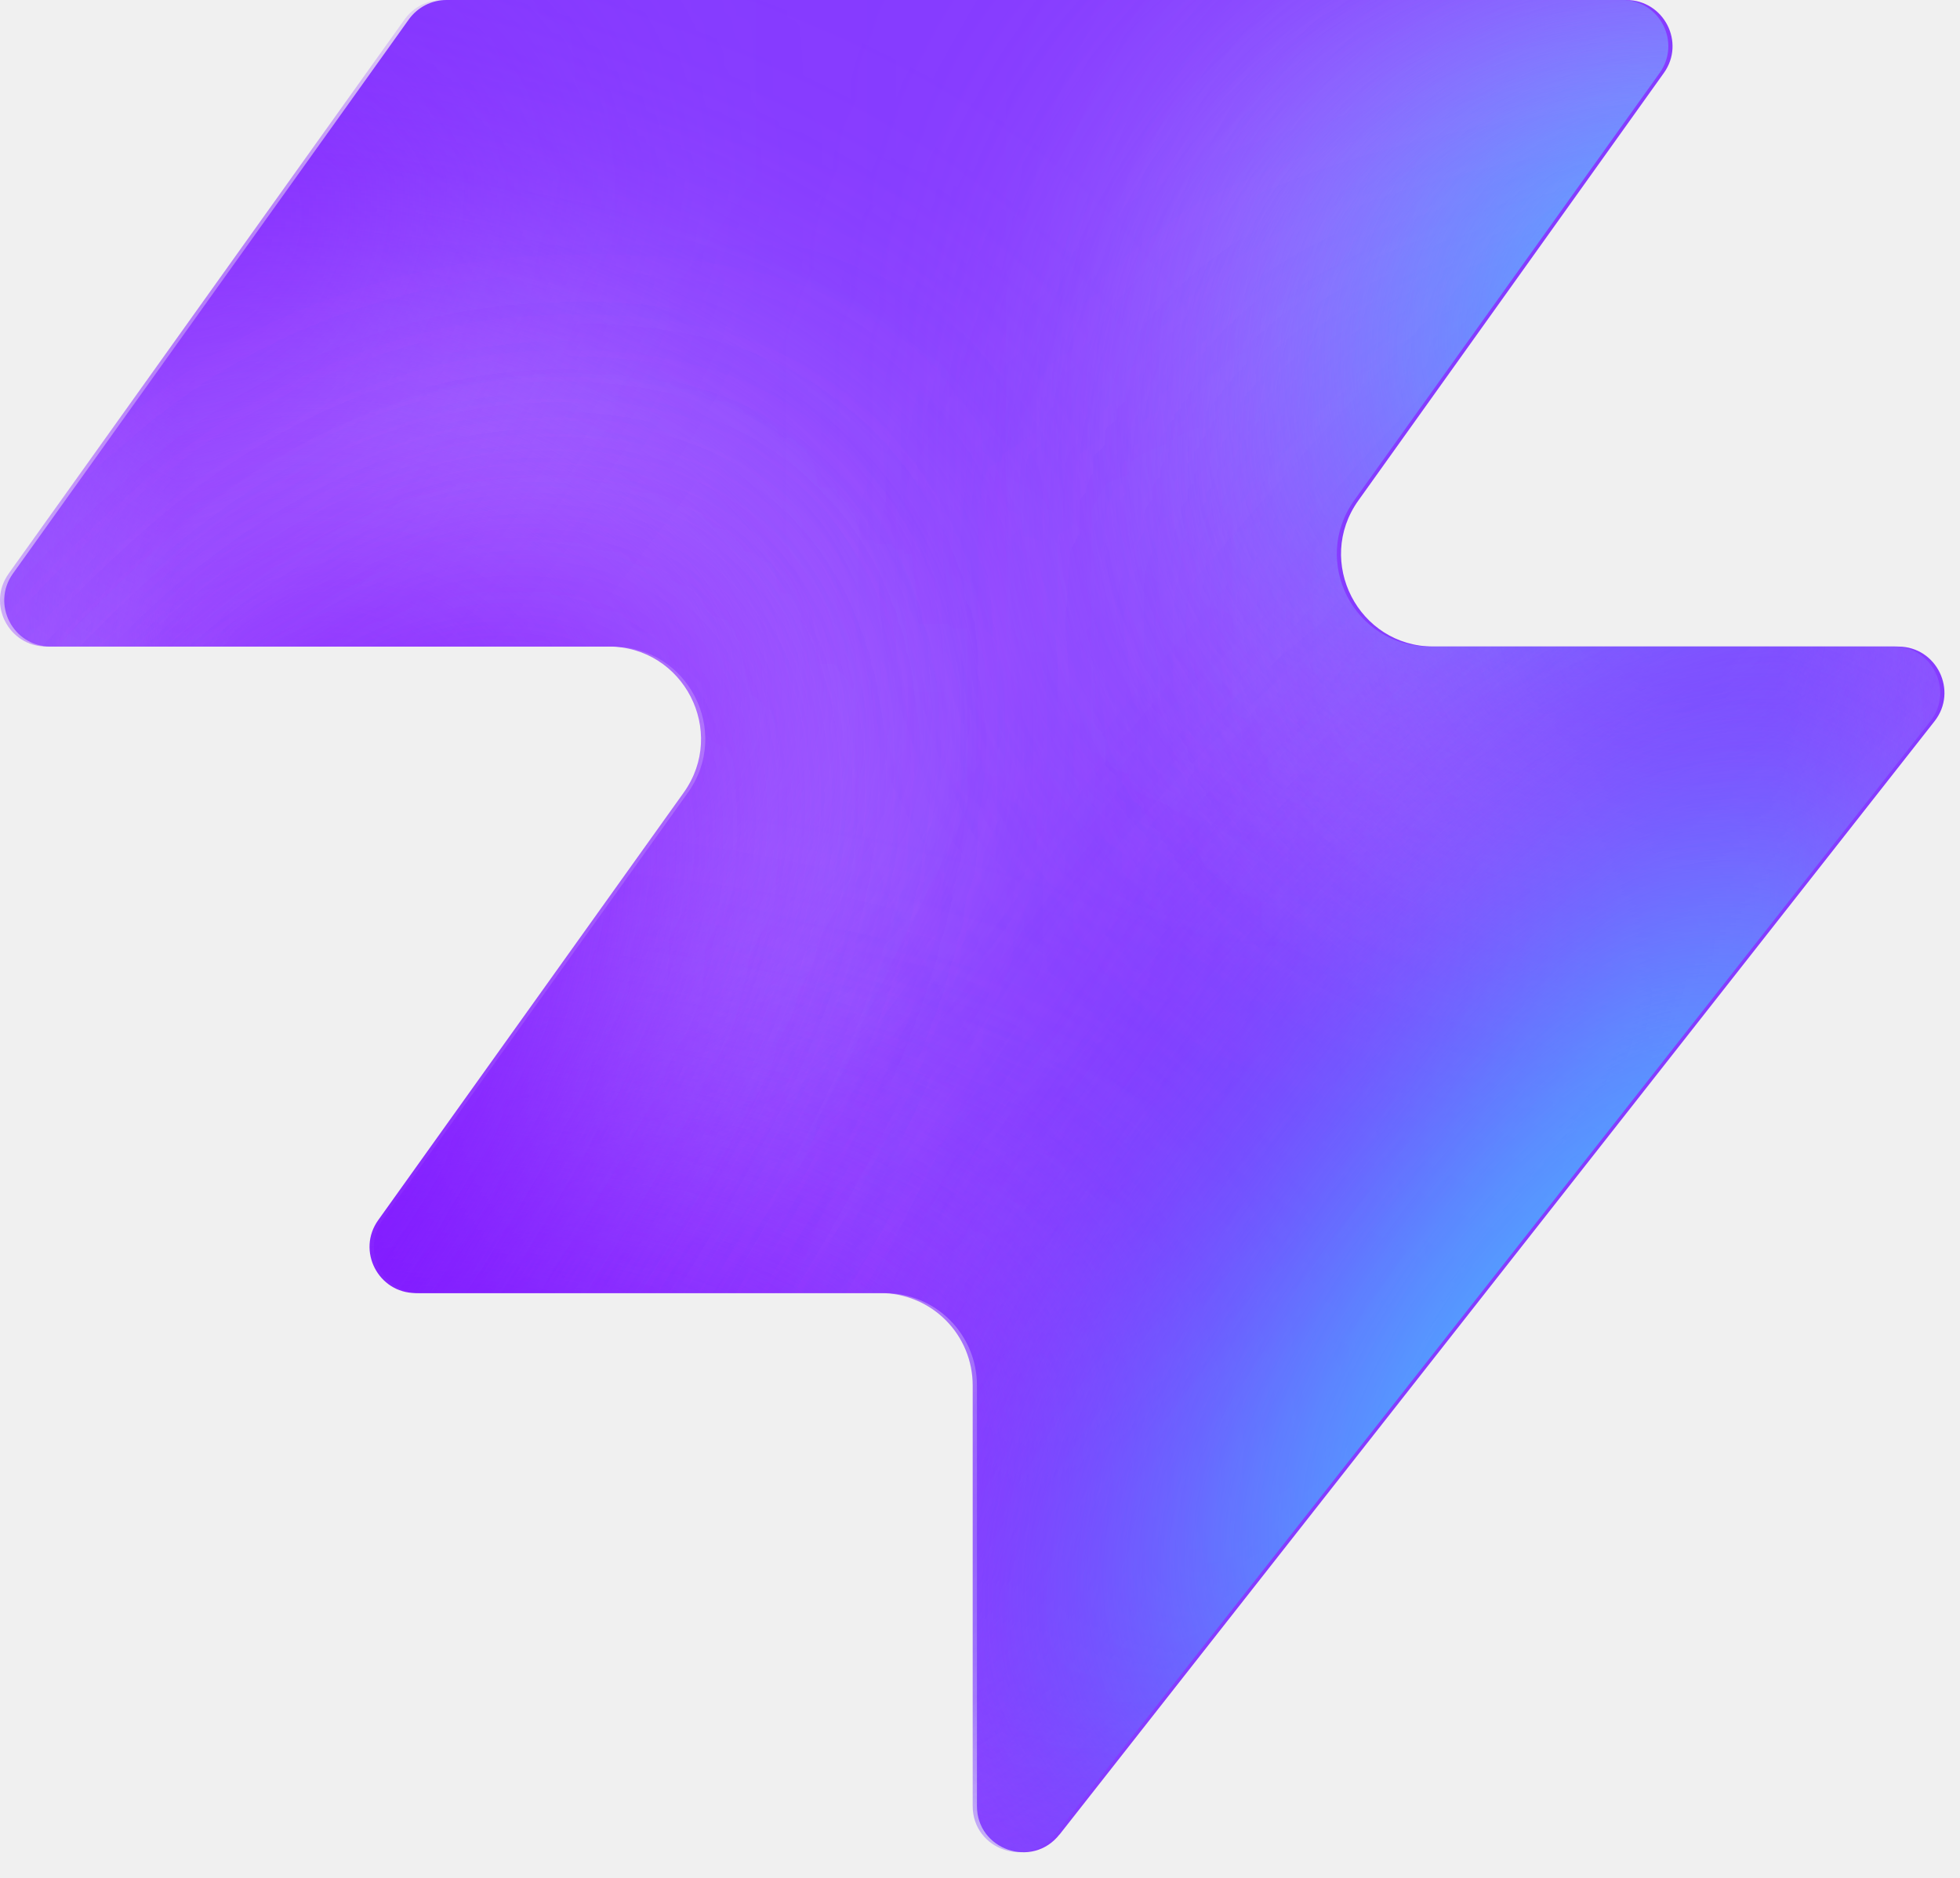
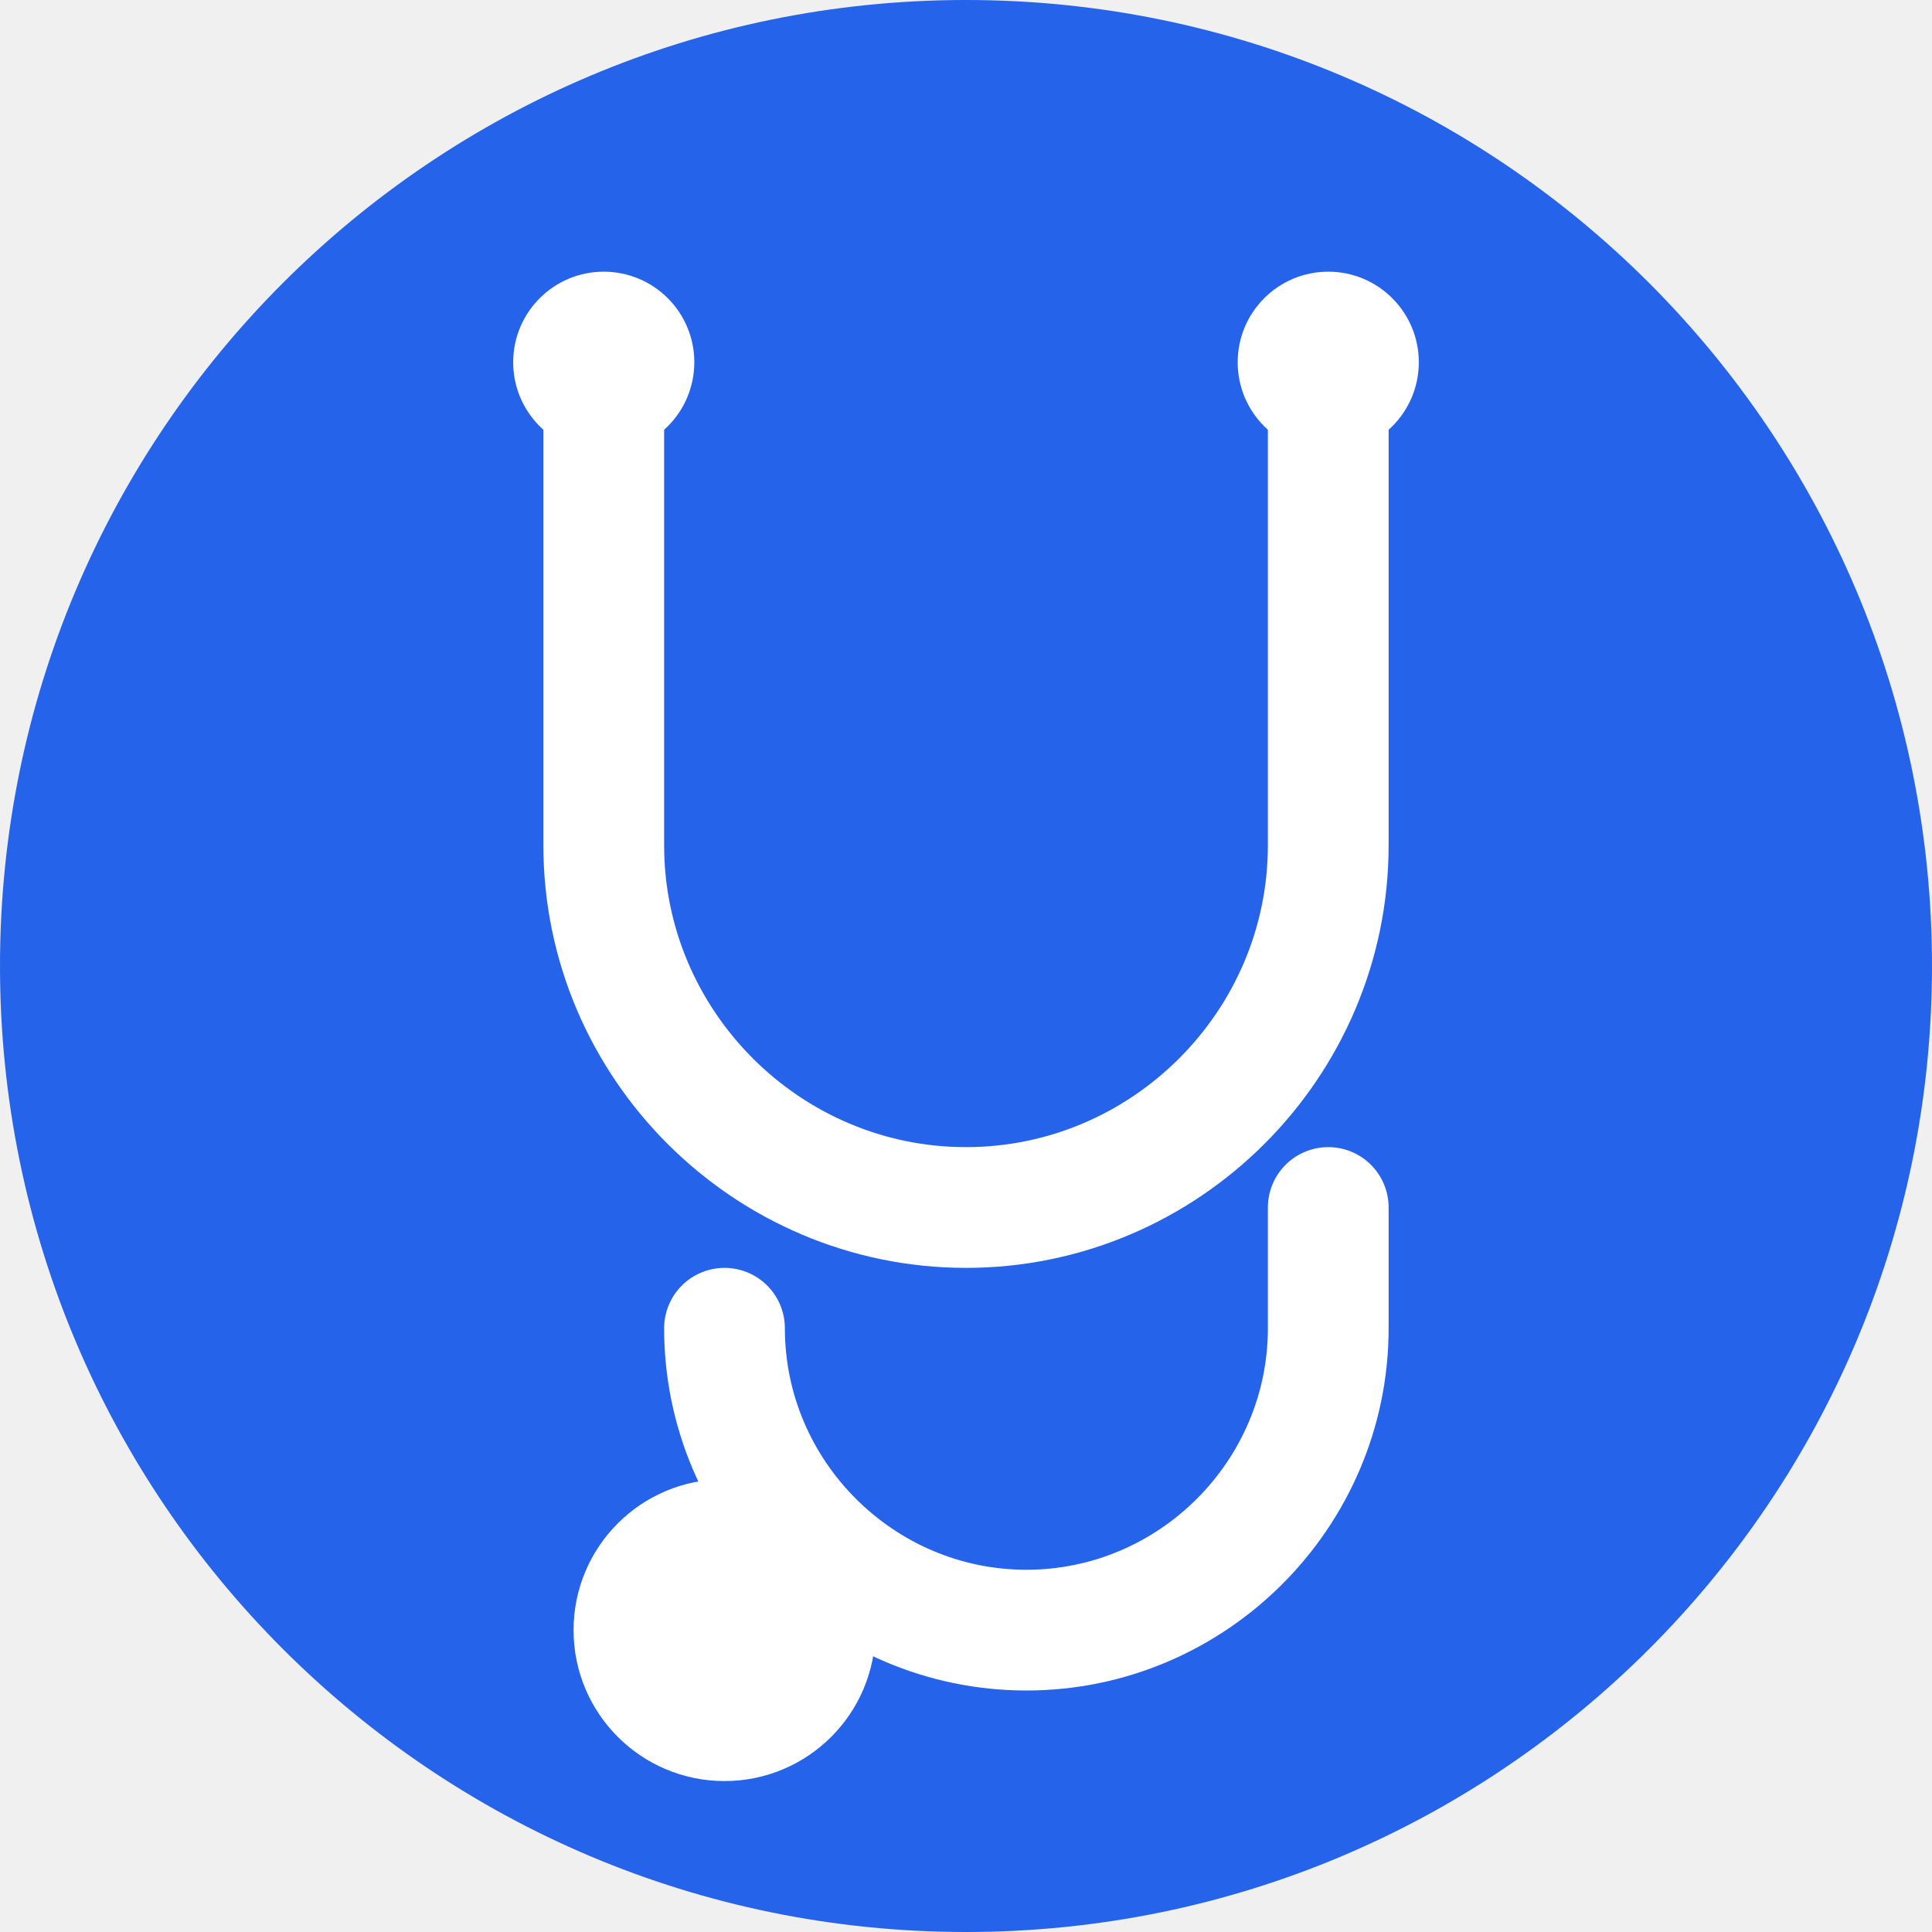
- <svg xmlns="http://www.w3.org/2000/svg" width="48" height="46" fill="none" viewBox="0 0 48 46">
-   <path fill="#863bff" d="M25.946 44.938c-.664.845-2.021.375-2.021-.698V33.937a2.26 2.26 0 0 0-2.262-2.262H10.287c-.92 0-1.456-1.04-.92-1.788l7.48-10.471c1.07-1.497 0-3.578-1.842-3.578H1.237c-.92 0-1.456-1.04-.92-1.788L10.013.474c.214-.297.556-.474.92-.474h28.894c.92 0 1.456 1.04.92 1.788l-7.48 10.471c-1.07 1.498 0 3.579 1.842 3.579h11.377c.943 0 1.473 1.088.89 1.83L25.947 44.94z" style="fill:#863bff;fill:color(display-p3 .525 .23 1);fill-opacity:1" />
-   <mask id="a" width="48" height="46" x="0" y="0" maskUnits="userSpaceOnUse" style="mask-type:alpha">
-     <path fill="#000" d="M25.842 44.938c-.664.844-2.021.375-2.021-.698V33.937a2.26 2.26 0 0 0-2.262-2.262H10.183c-.92 0-1.456-1.04-.92-1.788l7.48-10.471c1.07-1.498 0-3.579-1.842-3.579H1.133c-.92 0-1.456-1.04-.92-1.787L9.91.473c.214-.297.556-.474.92-.474h28.894c.92 0 1.456 1.04.92 1.788l-7.48 10.471c-1.07 1.498 0 3.578 1.842 3.578h11.377c.943 0 1.473 1.088.89 1.832L25.843 44.94z" style="fill:#000;fill-opacity:1" />
-   </mask>
-   <g mask="url(#a)">
-     <g filter="url(#b)">
-       <ellipse cx="5.508" cy="14.704" fill="#ede6ff" rx="5.508" ry="14.704" style="fill:#ede6ff;fill:color(display-p3 .927 .903 1);fill-opacity:1" transform="matrix(.00324 1 1 -.00324 -4.47 31.516)" />
-     </g>
-     <g filter="url(#c)">
-       <ellipse cx="10.399" cy="29.851" fill="#ede6ff" rx="10.399" ry="29.851" style="fill:#ede6ff;fill:color(display-p3 .927 .903 1);fill-opacity:1" transform="matrix(.00324 1 1 -.00324 -39.328 7.883)" />
-     </g>
-     <g filter="url(#d)">
-       <ellipse cx="5.508" cy="30.487" fill="#7e14ff" rx="5.508" ry="30.487" style="fill:#7e14ff;fill:color(display-p3 .492 .077 1);fill-opacity:1" transform="rotate(89.814 -25.913 -14.639)scale(1 -1)" />
-     </g>
-     <g filter="url(#e)">
-       <ellipse cx="5.508" cy="30.599" fill="#7e14ff" rx="5.508" ry="30.599" style="fill:#7e14ff;fill:color(display-p3 .492 .077 1);fill-opacity:1" transform="rotate(89.814 -32.644 -3.334)scale(1 -1)" />
-     </g>
-     <g filter="url(#f)">
-       <ellipse cx="5.508" cy="30.599" fill="#7e14ff" rx="5.508" ry="30.599" style="fill:#7e14ff;fill:color(display-p3 .492 .077 1);fill-opacity:1" transform="matrix(.00324 1 1 -.00324 -34.34 30.47)" />
-     </g>
-     <g filter="url(#g)">
-       <ellipse cx="14.072" cy="22.078" fill="#ede6ff" rx="14.072" ry="22.078" style="fill:#ede6ff;fill:color(display-p3 .927 .903 1);fill-opacity:1" transform="rotate(93.35 24.506 48.493)scale(-1 1)" />
-     </g>
-     <g filter="url(#h)">
-       <ellipse cx="3.47" cy="21.501" fill="#7e14ff" rx="3.47" ry="21.501" style="fill:#7e14ff;fill:color(display-p3 .492 .077 1);fill-opacity:1" transform="rotate(89.009 28.708 47.59)scale(-1 1)" />
-     </g>
-     <g filter="url(#i)">
-       <ellipse cx="3.47" cy="21.501" fill="#7e14ff" rx="3.47" ry="21.501" style="fill:#7e14ff;fill:color(display-p3 .492 .077 1);fill-opacity:1" transform="rotate(89.009 28.708 47.59)scale(-1 1)" />
-     </g>
-     <g filter="url(#j)">
-       <ellipse cx=".387" cy="8.972" fill="#7e14ff" rx="4.407" ry="29.108" style="fill:#7e14ff;fill:color(display-p3 .492 .077 1);fill-opacity:1" transform="rotate(39.51 .387 8.972)" />
-     </g>
-     <g filter="url(#k)">
-       <ellipse cx="47.523" cy="-6.092" fill="#7e14ff" rx="4.407" ry="29.108" style="fill:#7e14ff;fill:color(display-p3 .492 .077 1);fill-opacity:1" transform="rotate(37.892 47.523 -6.092)" />
-     </g>
-     <g filter="url(#l)">
-       <ellipse cx="41.412" cy="6.333" fill="#47bfff" rx="5.971" ry="9.665" style="fill:#47bfff;fill:color(display-p3 .28 .748 1);fill-opacity:1" transform="rotate(37.892 41.412 6.333)" />
-     </g>
-     <g filter="url(#m)">
-       <ellipse cx="-1.879" cy="38.332" fill="#7e14ff" rx="4.407" ry="29.108" style="fill:#7e14ff;fill:color(display-p3 .492 .077 1);fill-opacity:1" transform="rotate(37.892 -1.88 38.332)" />
-     </g>
-     <g filter="url(#n)">
-       <ellipse cx="-1.879" cy="38.332" fill="#7e14ff" rx="4.407" ry="29.108" style="fill:#7e14ff;fill:color(display-p3 .492 .077 1);fill-opacity:1" transform="rotate(37.892 -1.88 38.332)" />
-     </g>
-     <g filter="url(#o)">
-       <ellipse cx="35.651" cy="29.907" fill="#7e14ff" rx="4.407" ry="29.108" style="fill:#7e14ff;fill:color(display-p3 .492 .077 1);fill-opacity:1" transform="rotate(37.892 35.651 29.907)" />
-     </g>
-     <g filter="url(#p)">
-       <ellipse cx="38.418" cy="32.4" fill="#47bfff" rx="5.971" ry="15.297" style="fill:#47bfff;fill:color(display-p3 .28 .748 1);fill-opacity:1" transform="rotate(37.892 38.418 32.4)" />
-     </g>
-   </g>
-   <defs>
-     <filter id="b" width="60.045" height="41.654" x="-19.77" y="16.149" color-interpolation-filters="sRGB" filterUnits="userSpaceOnUse">
-       <feFlood flood-opacity="0" result="BackgroundImageFix" />
-       <feBlend in="SourceGraphic" in2="BackgroundImageFix" result="shape" />
-       <feGaussianBlur result="effect1_foregroundBlur_2002_17158" stdDeviation="7.659" />
-     </filter>
-     <filter id="c" width="90.34" height="51.437" x="-54.613" y="-7.533" color-interpolation-filters="sRGB" filterUnits="userSpaceOnUse">
-       <feFlood flood-opacity="0" result="BackgroundImageFix" />
-       <feBlend in="SourceGraphic" in2="BackgroundImageFix" result="shape" />
-       <feGaussianBlur result="effect1_foregroundBlur_2002_17158" stdDeviation="7.659" />
-     </filter>
-     <filter id="d" width="79.355" height="29.4" x="-49.64" y="2.03" color-interpolation-filters="sRGB" filterUnits="userSpaceOnUse">
-       <feFlood flood-opacity="0" result="BackgroundImageFix" />
-       <feBlend in="SourceGraphic" in2="BackgroundImageFix" result="shape" />
-       <feGaussianBlur result="effect1_foregroundBlur_2002_17158" stdDeviation="4.596" />
-     </filter>
-     <filter id="e" width="79.579" height="29.4" x="-45.045" y="20.029" color-interpolation-filters="sRGB" filterUnits="userSpaceOnUse">
-       <feFlood flood-opacity="0" result="BackgroundImageFix" />
-       <feBlend in="SourceGraphic" in2="BackgroundImageFix" result="shape" />
-       <feGaussianBlur result="effect1_foregroundBlur_2002_17158" stdDeviation="4.596" />
-     </filter>
-     <filter id="f" width="79.579" height="29.4" x="-43.513" y="21.178" color-interpolation-filters="sRGB" filterUnits="userSpaceOnUse">
-       <feFlood flood-opacity="0" result="BackgroundImageFix" />
-       <feBlend in="SourceGraphic" in2="BackgroundImageFix" result="shape" />
-       <feGaussianBlur result="effect1_foregroundBlur_2002_17158" stdDeviation="4.596" />
-     </filter>
-     <filter id="g" width="74.749" height="58.852" x="15.756" y="-17.901" color-interpolation-filters="sRGB" filterUnits="userSpaceOnUse">
-       <feFlood flood-opacity="0" result="BackgroundImageFix" />
-       <feBlend in="SourceGraphic" in2="BackgroundImageFix" result="shape" />
-       <feGaussianBlur result="effect1_foregroundBlur_2002_17158" stdDeviation="7.659" />
-     </filter>
-     <filter id="h" width="61.377" height="25.362" x="23.548" y="2.284" color-interpolation-filters="sRGB" filterUnits="userSpaceOnUse">
-       <feFlood flood-opacity="0" result="BackgroundImageFix" />
-       <feBlend in="SourceGraphic" in2="BackgroundImageFix" result="shape" />
-       <feGaussianBlur result="effect1_foregroundBlur_2002_17158" stdDeviation="4.596" />
-     </filter>
-     <filter id="i" width="61.377" height="25.362" x="23.548" y="2.284" color-interpolation-filters="sRGB" filterUnits="userSpaceOnUse">
-       <feFlood flood-opacity="0" result="BackgroundImageFix" />
-       <feBlend in="SourceGraphic" in2="BackgroundImageFix" result="shape" />
-       <feGaussianBlur result="effect1_foregroundBlur_2002_17158" stdDeviation="4.596" />
-     </filter>
-     <filter id="j" width="56.045" height="63.649" x="-27.636" y="-22.853" color-interpolation-filters="sRGB" filterUnits="userSpaceOnUse">
-       <feFlood flood-opacity="0" result="BackgroundImageFix" />
-       <feBlend in="SourceGraphic" in2="BackgroundImageFix" result="shape" />
-       <feGaussianBlur result="effect1_foregroundBlur_2002_17158" stdDeviation="4.596" />
-     </filter>
-     <filter id="k" width="54.814" height="64.646" x="20.116" y="-38.415" color-interpolation-filters="sRGB" filterUnits="userSpaceOnUse">
-       <feFlood flood-opacity="0" result="BackgroundImageFix" />
-       <feBlend in="SourceGraphic" in2="BackgroundImageFix" result="shape" />
-       <feGaussianBlur result="effect1_foregroundBlur_2002_17158" stdDeviation="4.596" />
-     </filter>
-     <filter id="l" width="33.541" height="35.313" x="24.641" y="-11.323" color-interpolation-filters="sRGB" filterUnits="userSpaceOnUse">
-       <feFlood flood-opacity="0" result="BackgroundImageFix" />
-       <feBlend in="SourceGraphic" in2="BackgroundImageFix" result="shape" />
-       <feGaussianBlur result="effect1_foregroundBlur_2002_17158" stdDeviation="4.596" />
-     </filter>
-     <filter id="m" width="54.814" height="64.646" x="-29.286" y="6.009" color-interpolation-filters="sRGB" filterUnits="userSpaceOnUse">
-       <feFlood flood-opacity="0" result="BackgroundImageFix" />
-       <feBlend in="SourceGraphic" in2="BackgroundImageFix" result="shape" />
-       <feGaussianBlur result="effect1_foregroundBlur_2002_17158" stdDeviation="4.596" />
-     </filter>
-     <filter id="n" width="54.814" height="64.646" x="-29.286" y="6.009" color-interpolation-filters="sRGB" filterUnits="userSpaceOnUse">
-       <feFlood flood-opacity="0" result="BackgroundImageFix" />
-       <feBlend in="SourceGraphic" in2="BackgroundImageFix" result="shape" />
-       <feGaussianBlur result="effect1_foregroundBlur_2002_17158" stdDeviation="4.596" />
-     </filter>
-     <filter id="o" width="54.814" height="64.646" x="8.244" y="-2.416" color-interpolation-filters="sRGB" filterUnits="userSpaceOnUse">
-       <feFlood flood-opacity="0" result="BackgroundImageFix" />
-       <feBlend in="SourceGraphic" in2="BackgroundImageFix" result="shape" />
-       <feGaussianBlur result="effect1_foregroundBlur_2002_17158" stdDeviation="4.596" />
-     </filter>
-     <filter id="p" width="39.409" height="43.623" x="18.713" y="10.588" color-interpolation-filters="sRGB" filterUnits="userSpaceOnUse">
-       <feFlood flood-opacity="0" result="BackgroundImageFix" />
-       <feBlend in="SourceGraphic" in2="BackgroundImageFix" result="shape" />
-       <feGaussianBlur result="effect1_foregroundBlur_2002_17158" stdDeviation="4.596" />
-     </filter>
-   </defs>
+ <svg xmlns="http://www.w3.org/2000/svg" width="64" height="64" viewBox="0 0 64 64">
+   <circle cx="32" cy="32" r="32" fill="#2563eb" />
+   <path d="M20 14v14c0 6.6 5.4 12 12 12s12-5.4 12-12V14" stroke="white" stroke-width="4" stroke-linecap="round" fill="none" />
+   <circle cx="20" cy="12" r="3" fill="white" />
+   <circle cx="44" cy="12" r="3" fill="white" />
+   <path d="M44 40v4c0 5.5-4.5 10-10 10s-10-4.5-10-10" stroke="white" stroke-width="4" stroke-linecap="round" fill="none" />
+   <circle cx="24" cy="54" r="5" fill="white" />
</svg>
